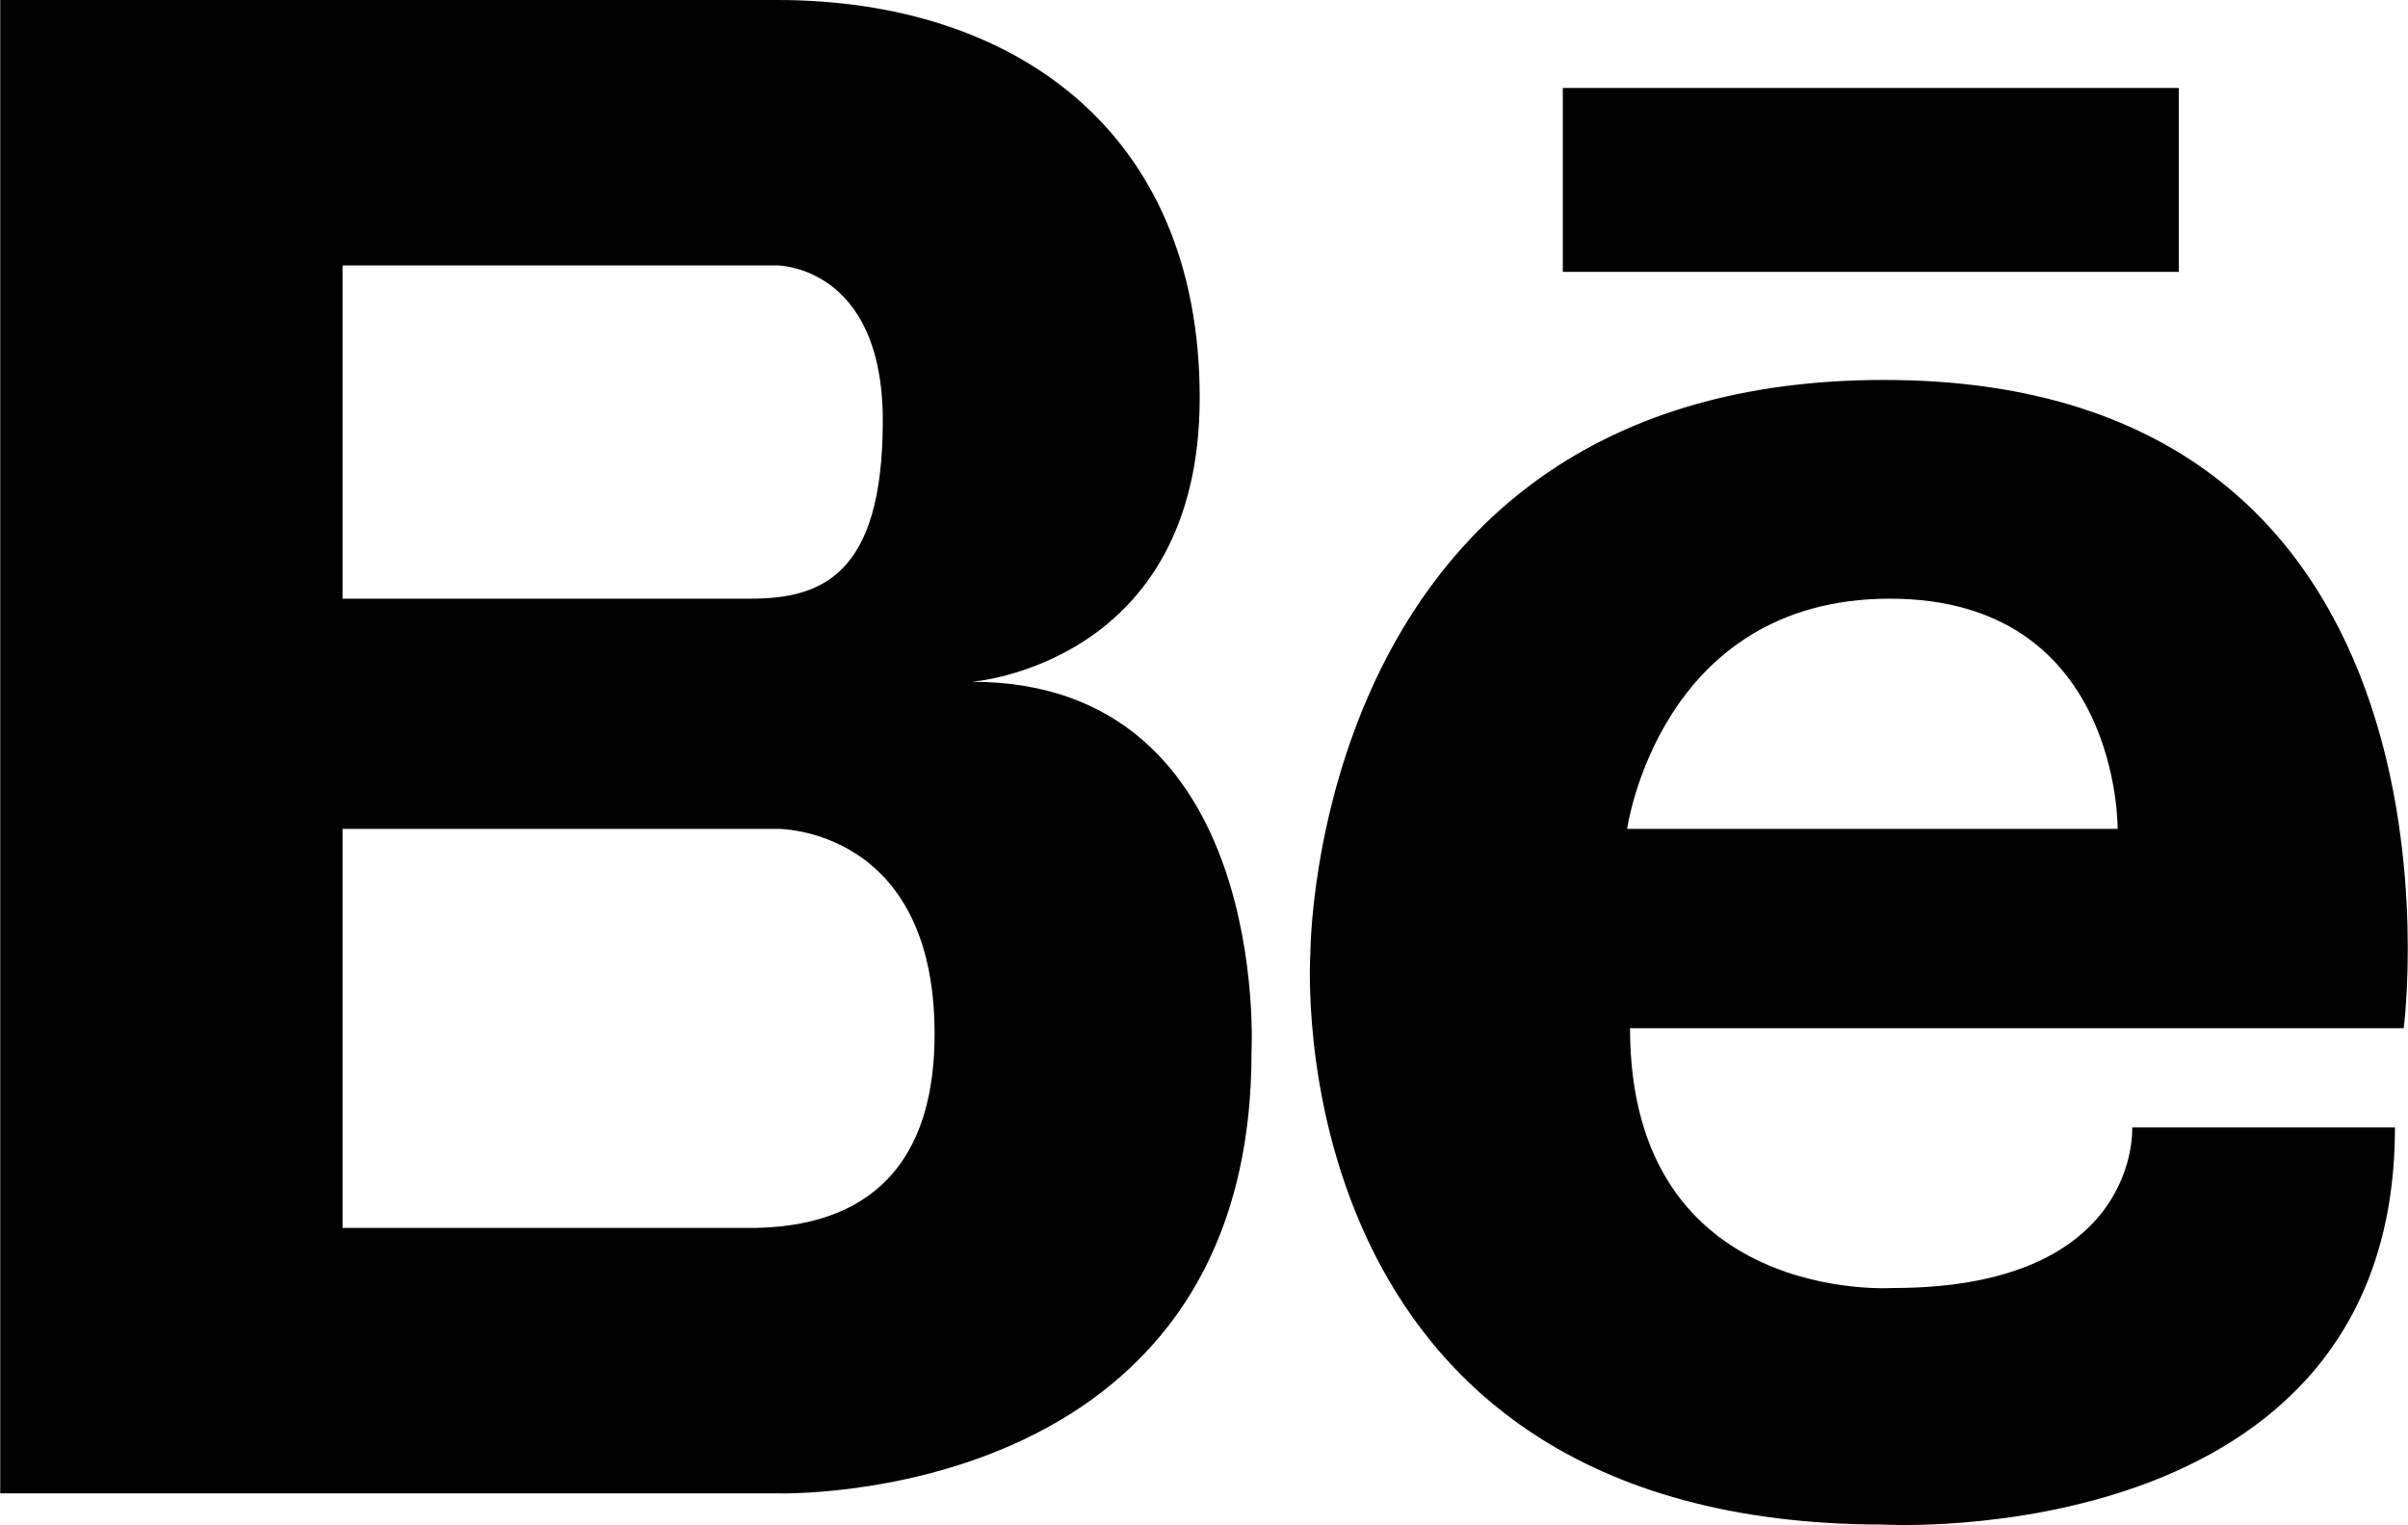
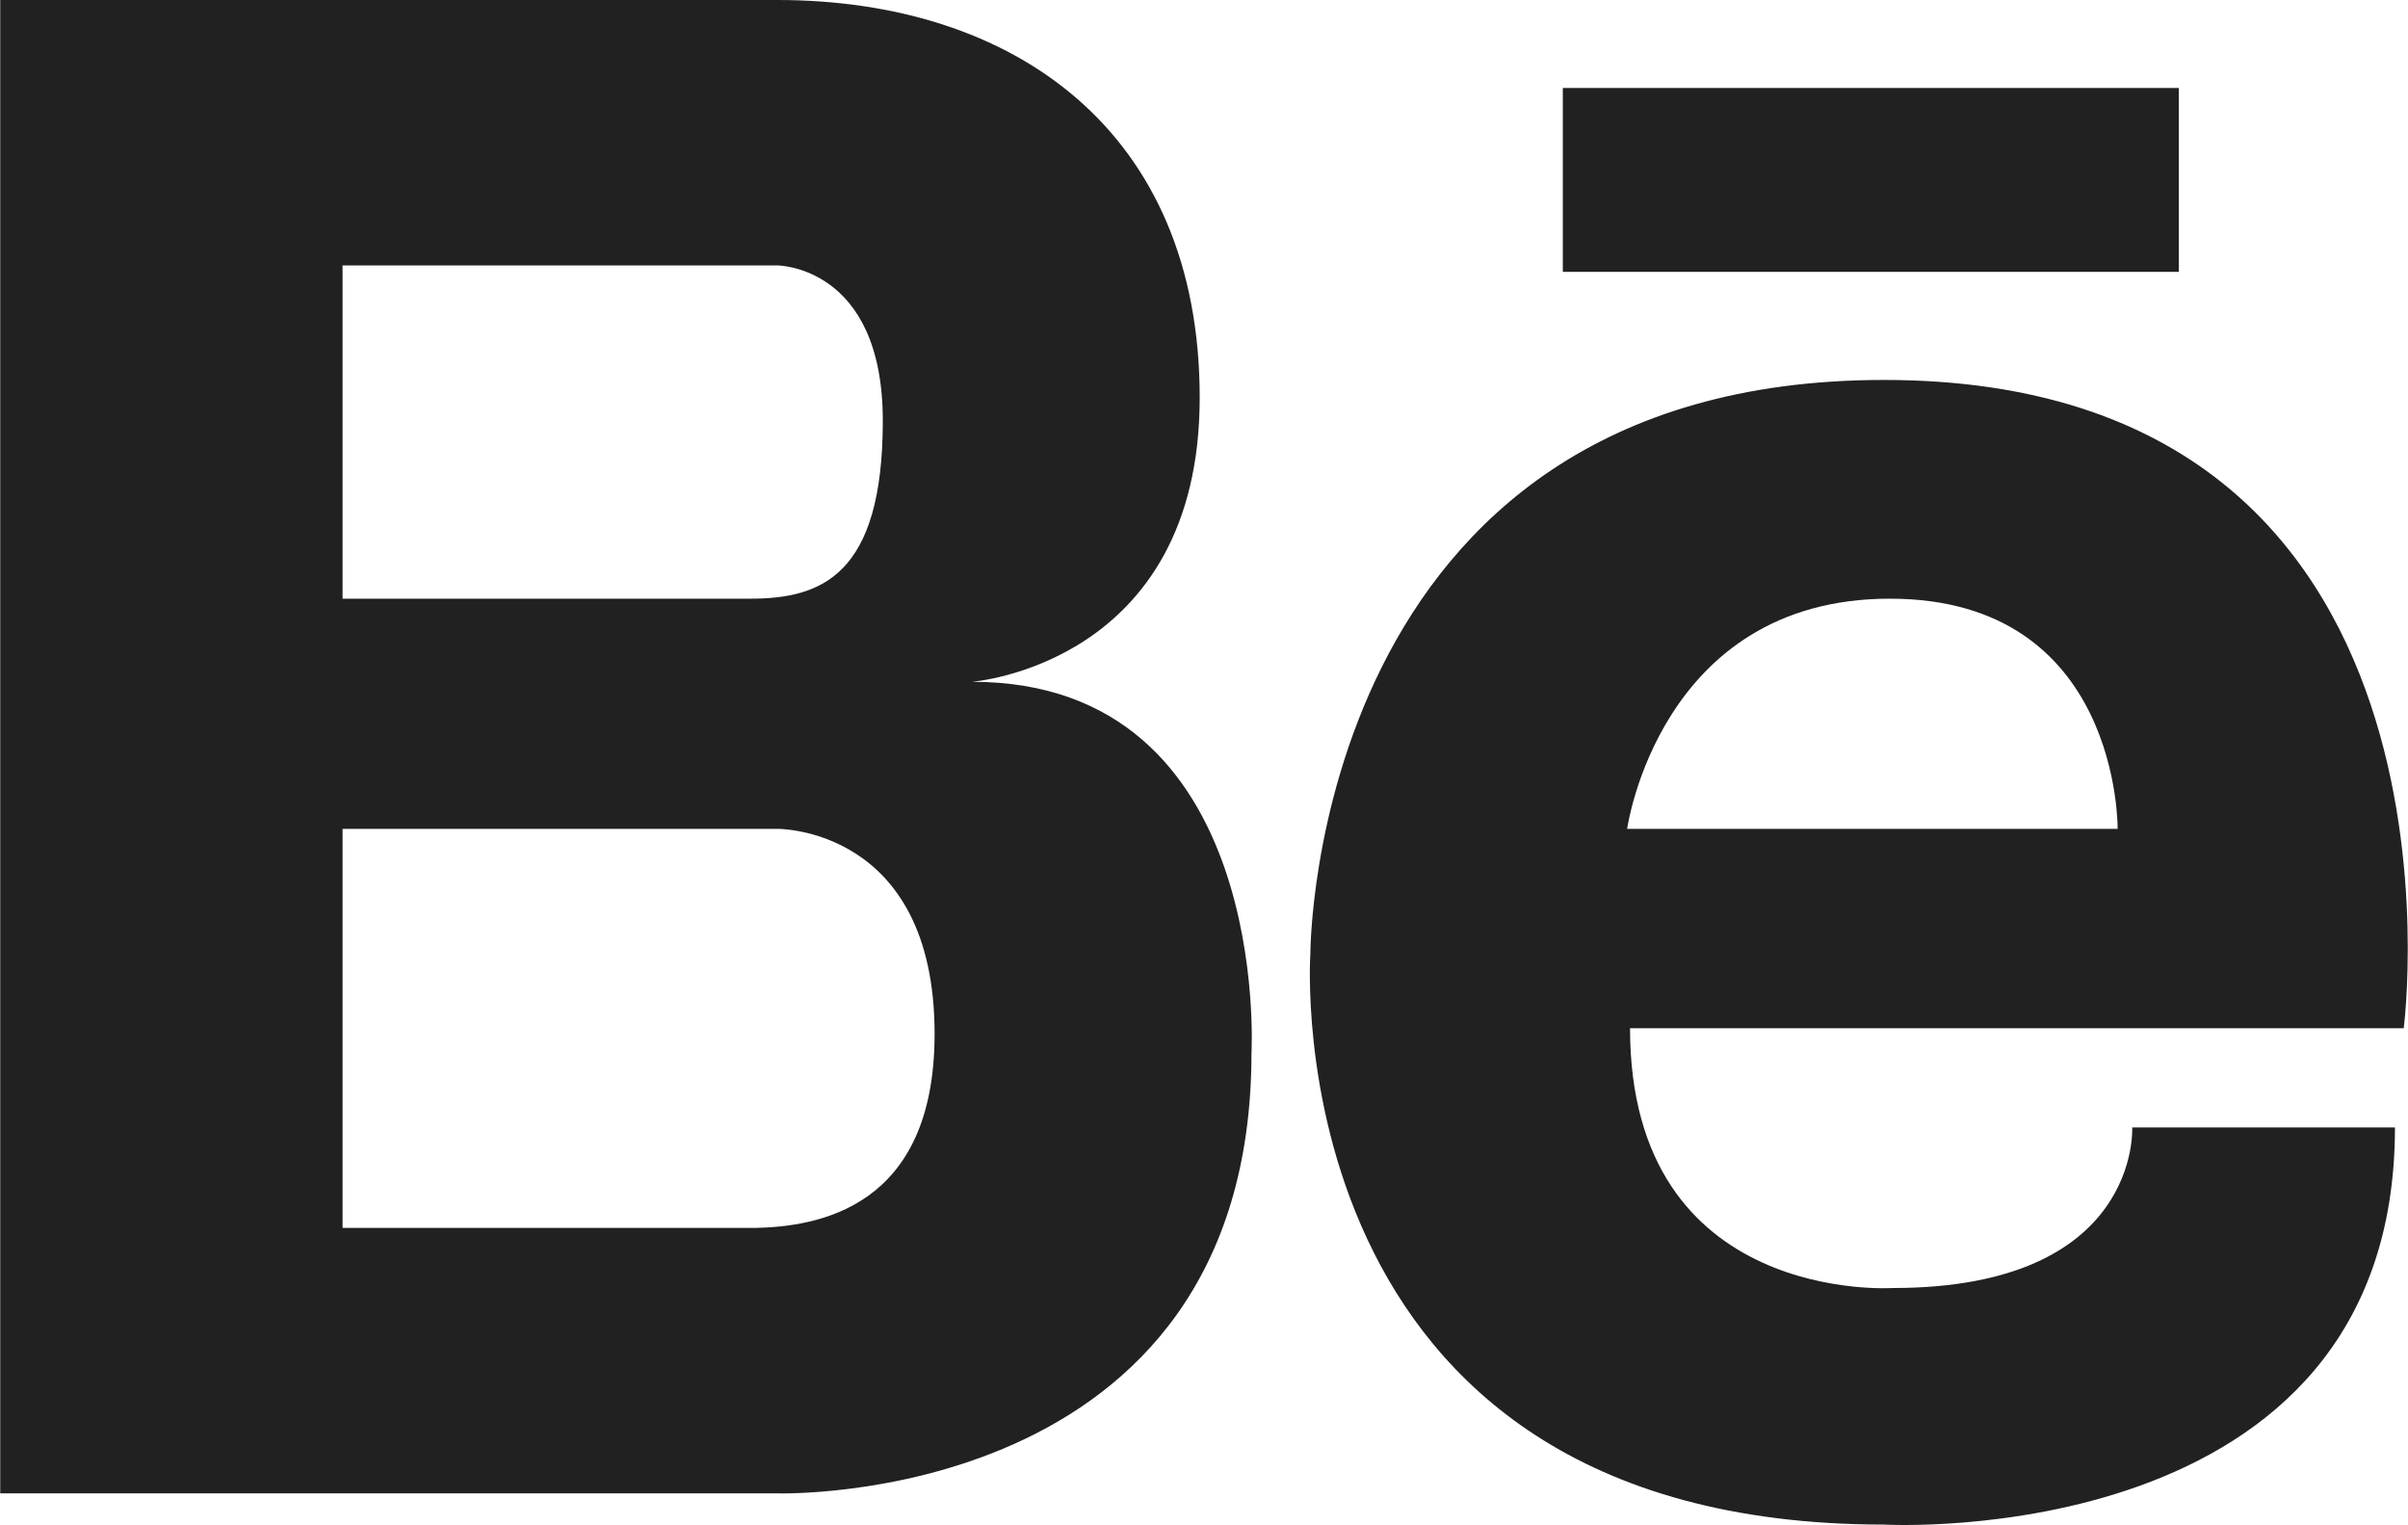
- <svg xmlns="http://www.w3.org/2000/svg" width="2500" height="1583" viewBox="0.5 94.187 511 323.626">
+ <svg xmlns="http://www.w3.org/2000/svg" fill="rgba(0,0,0,0.87)" width="2500" height="1583" viewBox="0.5 94.187 511 323.626">
  <path d="M206.729 238.87s48.358-3.59 48.358-60.297c0-56.711-39.563-84.387-89.678-84.387H.5v316.909h164.909s100.671 3.18 100.671-93.537c0 .001 4.389-78.688-59.351-78.688zm-53.19-88.357h11.87s22.416 0 22.416 32.973c0 32.969-13.183 37.749-28.136 37.749H73.161v-70.722h80.378zm7.21 204.257H73.161v-84.69h92.248s33.41-.438 33.41 43.522c0 37.068-24.954 40.888-38.07 41.168zm239.593-179.953c-121.873 0-121.765 121.766-121.765 121.766s-8.362 121.141 121.765 121.141c0 0 108.438 6.195 108.438-84.271h-55.768s1.86 34.068-50.81 34.068c0 0-55.777 3.738-55.777-55.135H510.64c0-.001 17.968-137.569-110.298-137.569zm-54.53 95.263s6.81-48.846 55.769-48.846c48.949 0 48.336 48.846 48.336 48.846H345.812zm117.096-118.199H332.159v-39.025h130.749v39.025z" />
</svg>
